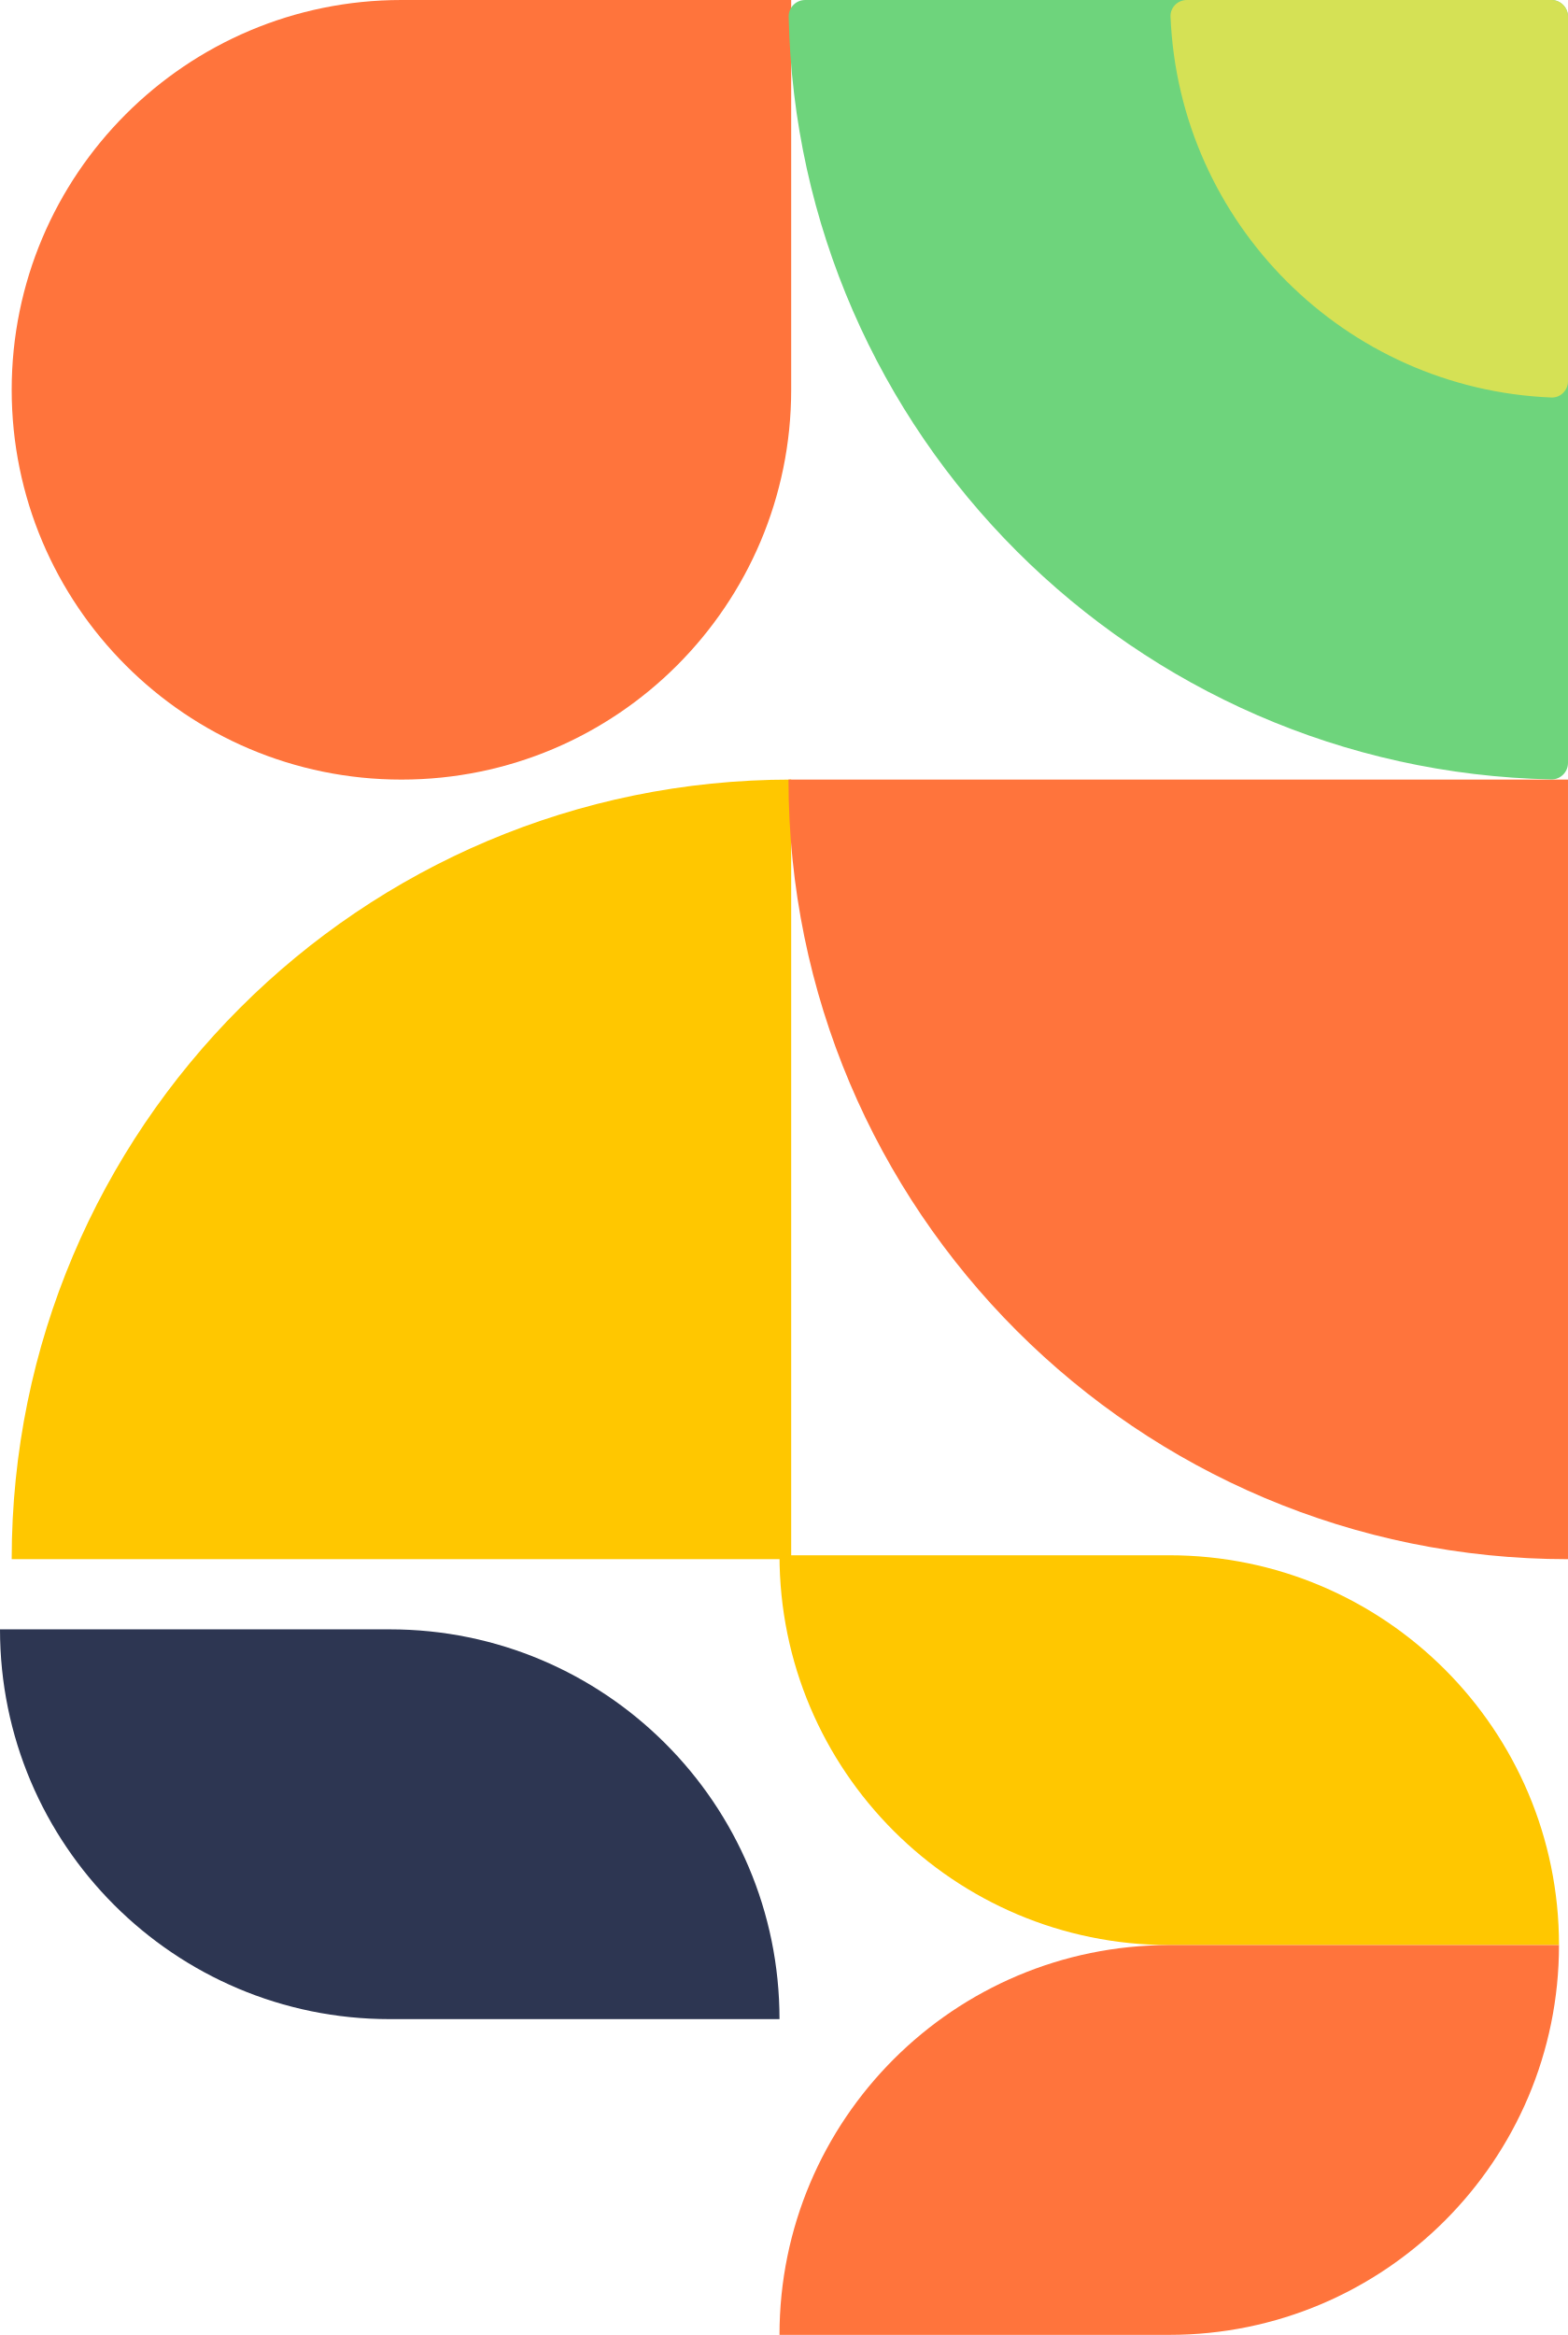
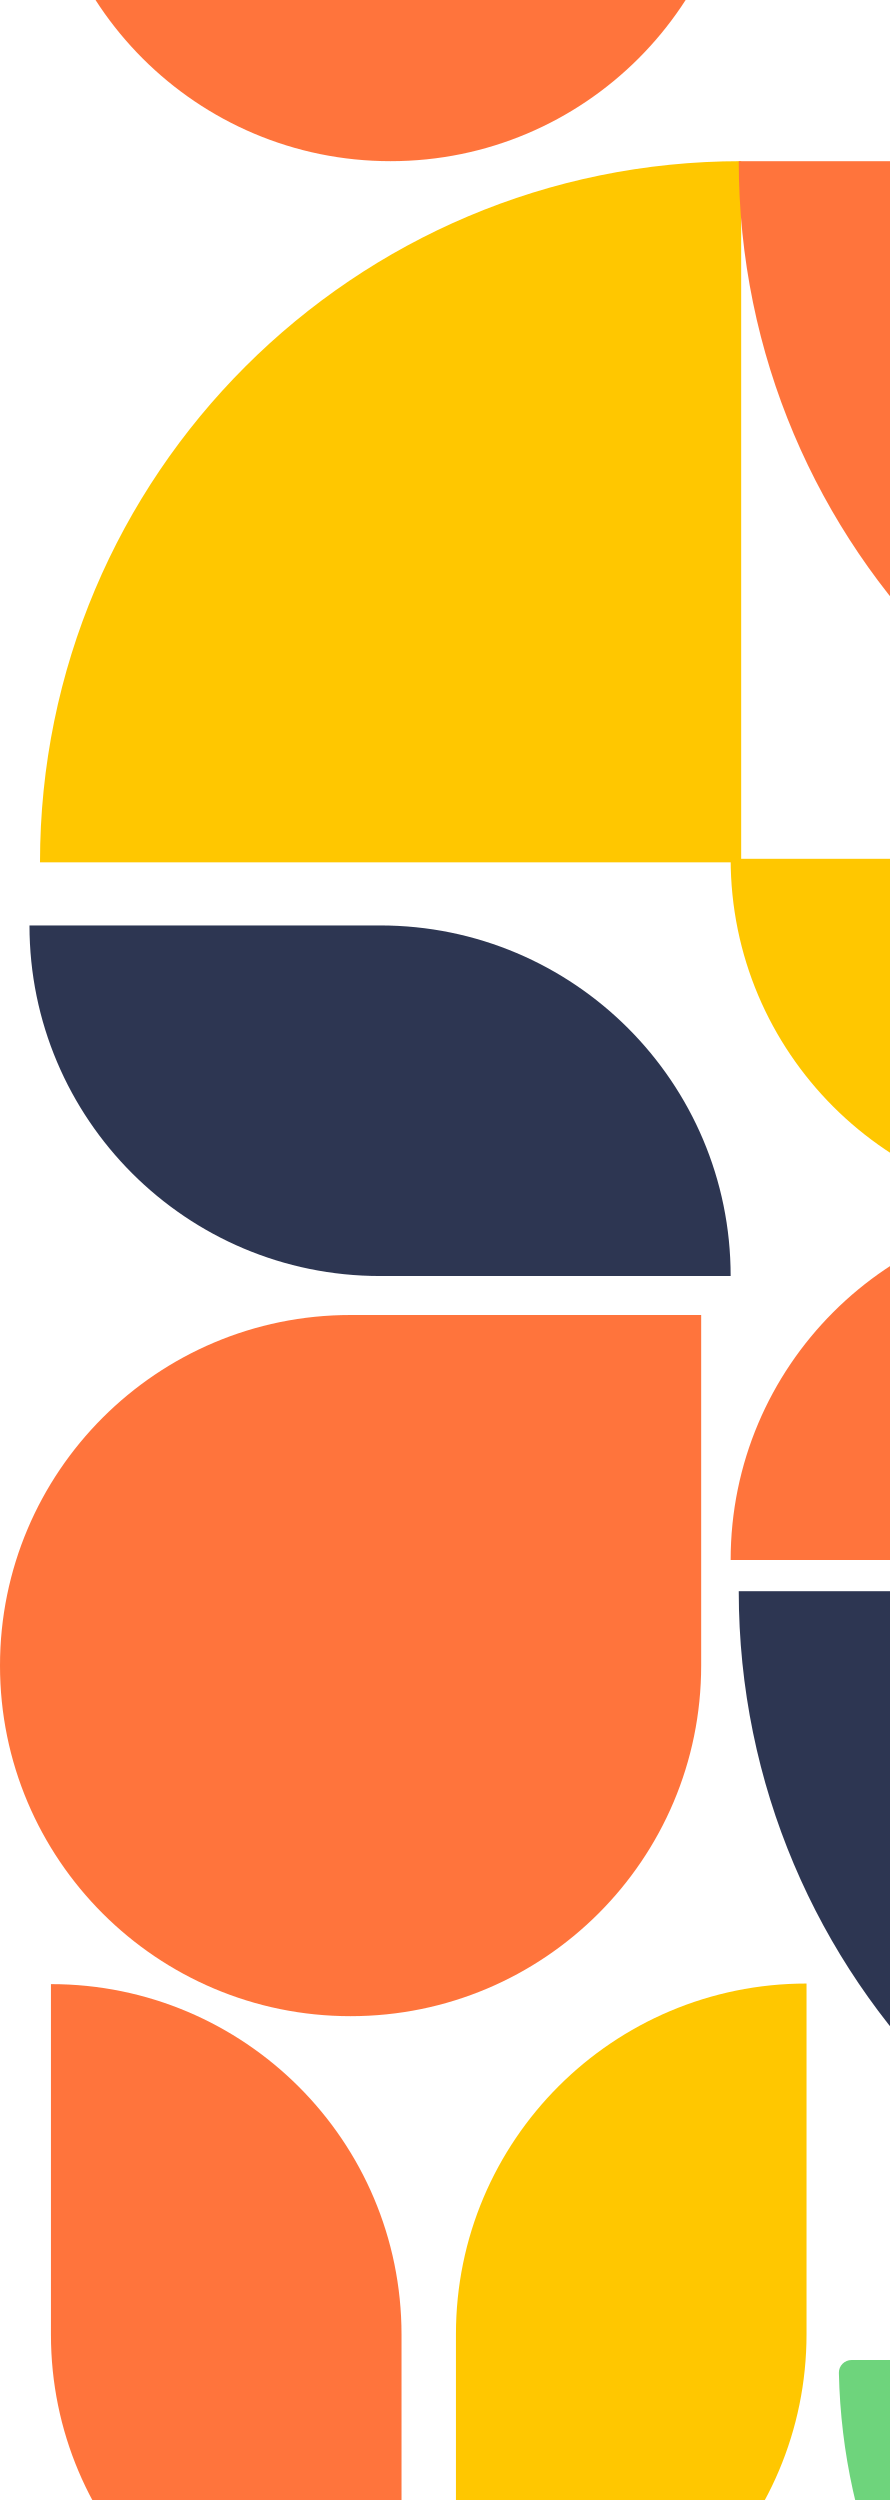
- <svg xmlns="http://www.w3.org/2000/svg" width="227" height="338" viewBox="0 0 227 338" fill="none">
-   <path d="M114.541 112.848C52.217 112.848 1.693 163.373 1.693 225.697H114.541V112.848Z" fill="#FFC700" />
-   <path d="M112.848 292.277H56.424C25.262 292.277 0 267.015 0 235.853H56.424C87.586 235.853 112.848 261.115 112.848 292.277Z" fill="#2D3652" />
-   <path d="M225.697 281.556H169.273C138.111 281.556 112.848 256.294 112.848 225.132H169.273C200.434 225.132 225.697 250.394 225.697 281.556Z" fill="#FFC700" />
-   <path d="M225.697 281.557H169.273C138.111 281.557 112.848 306.819 112.848 337.981H169.273C200.434 337.981 225.697 312.719 225.697 281.557Z" fill="#FF743C" />
-   <path d="M114.541 56.424C114.541 87.586 89.279 112.848 58.117 112.848C26.955 112.848 1.693 87.586 1.693 56.424C1.693 25.262 26.955 6.10352e-05 58.117 6.10352e-05H114.541V56.424Z" fill="#FF743C" />
-   <path d="M114.152 112.848C114.152 175.172 164.676 225.697 227 225.697V112.848H114.152Z" fill="#FF743C" />
-   <path d="M116.566 3.8147e-05C115.233 3.8147e-05 114.149 1.089 114.177 2.422C115.449 62.824 164.178 111.551 224.578 112.823C225.911 112.851 227 111.768 227 110.434V2.414C227 1.081 225.919 3.8147e-05 224.586 3.8147e-05H116.566Z" fill="#6ED47C" />
-   <path d="M171.823 -2.67029e-05C170.489 -2.67029e-05 169.403 1.084 169.458 2.416C170.692 32.302 194.698 56.309 224.584 57.542C225.916 57.597 227 56.511 227 55.177V2.414C227 1.081 225.919 -2.67029e-05 224.586 -2.67029e-05H171.823Z" fill="#D5E155" />
+ <svg xmlns="http://www.w3.org/2000/svg" width="178" height="500" viewBox="0 0 178 500" fill="none">
+   <path d="M148.234 32.234C70.785 32.234 8 95.019 8 172.468L148.234 172.468L148.234 32.234Z" fill="#FFC700" />
+   <path d="M146.13 255.205L76.013 255.205C37.289 255.205 5.896 223.813 5.896 185.088H76.013C114.737 185.088 146.13 216.481 146.13 255.205Z" fill="#2D3652" />
+   <path d="M286.364 241.883L216.247 241.883C177.523 241.883 146.13 210.491 146.13 171.766H216.247C254.971 171.766 286.364 203.159 286.364 241.883Z" fill="#FFC700" />
+   <path d="M161.306 396.707L161.306 466.824C161.306 505.548 129.913 536.941 91.189 536.941L91.189 466.824C91.189 428.1 122.581 396.707 161.306 396.707Z" fill="#FFC700" />
+   <path d="M286.364 241.883H216.247C177.523 241.883 146.13 273.276 146.13 312H216.247C254.971 312 286.364 280.608 286.364 241.883Z" fill="#FF743C" />
+   <path d="M10.189 396.825L10.189 466.941C10.189 505.666 41.581 537.058 80.305 537.058L80.305 466.941C80.305 428.217 48.913 396.825 10.189 396.825Z" fill="#FF743C" />
+   <path d="M148.234 -37.883C148.234 0.841 116.841 32.234 78.117 32.234C39.393 32.234 8 0.841 8 -37.883C8 -76.607 39.393 -108 78.117 -108L148.234 -108L148.234 -37.883Z" fill="#FF743C" />
+   <path d="M140.234 333.117C140.234 371.841 108.841 403.234 70.117 403.234C31.393 403.234 0 371.841 0 333.117C0 294.393 31.393 263 70.117 263H140.234L140.234 333.117Z" fill="#FF743C" />
+   <path d="M147.75 32.234C147.75 109.682 210.535 172.468 287.984 172.468V32.234H147.75Z" fill="#FF743C" />
+   <path d="M147.75 318.234C147.75 395.682 210.535 458.468 287.984 458.468V318.234H147.75Z" fill="#2D3652" />
+   <path d="M150.75 -108C149.093 -108 147.747 -106.647 147.781 -104.99C149.362 -29.931 209.916 30.622 284.974 32.202C286.63 32.237 287.984 30.89 287.984 29.234V-105C287.984 -106.657 286.64 -108 284.984 -108H150.75Z" fill="#6ED47C" />
+   <path d="M170.322 472C168.902 472 167.747 473.16 167.777 474.581C169.132 538.944 221.057 590.868 285.419 592.223C286.839 592.253 288 591.098 288 589.678V474.572C288 473.152 286.848 472 285.428 472H170.322Z" fill="#6ED47C" />
</svg>
